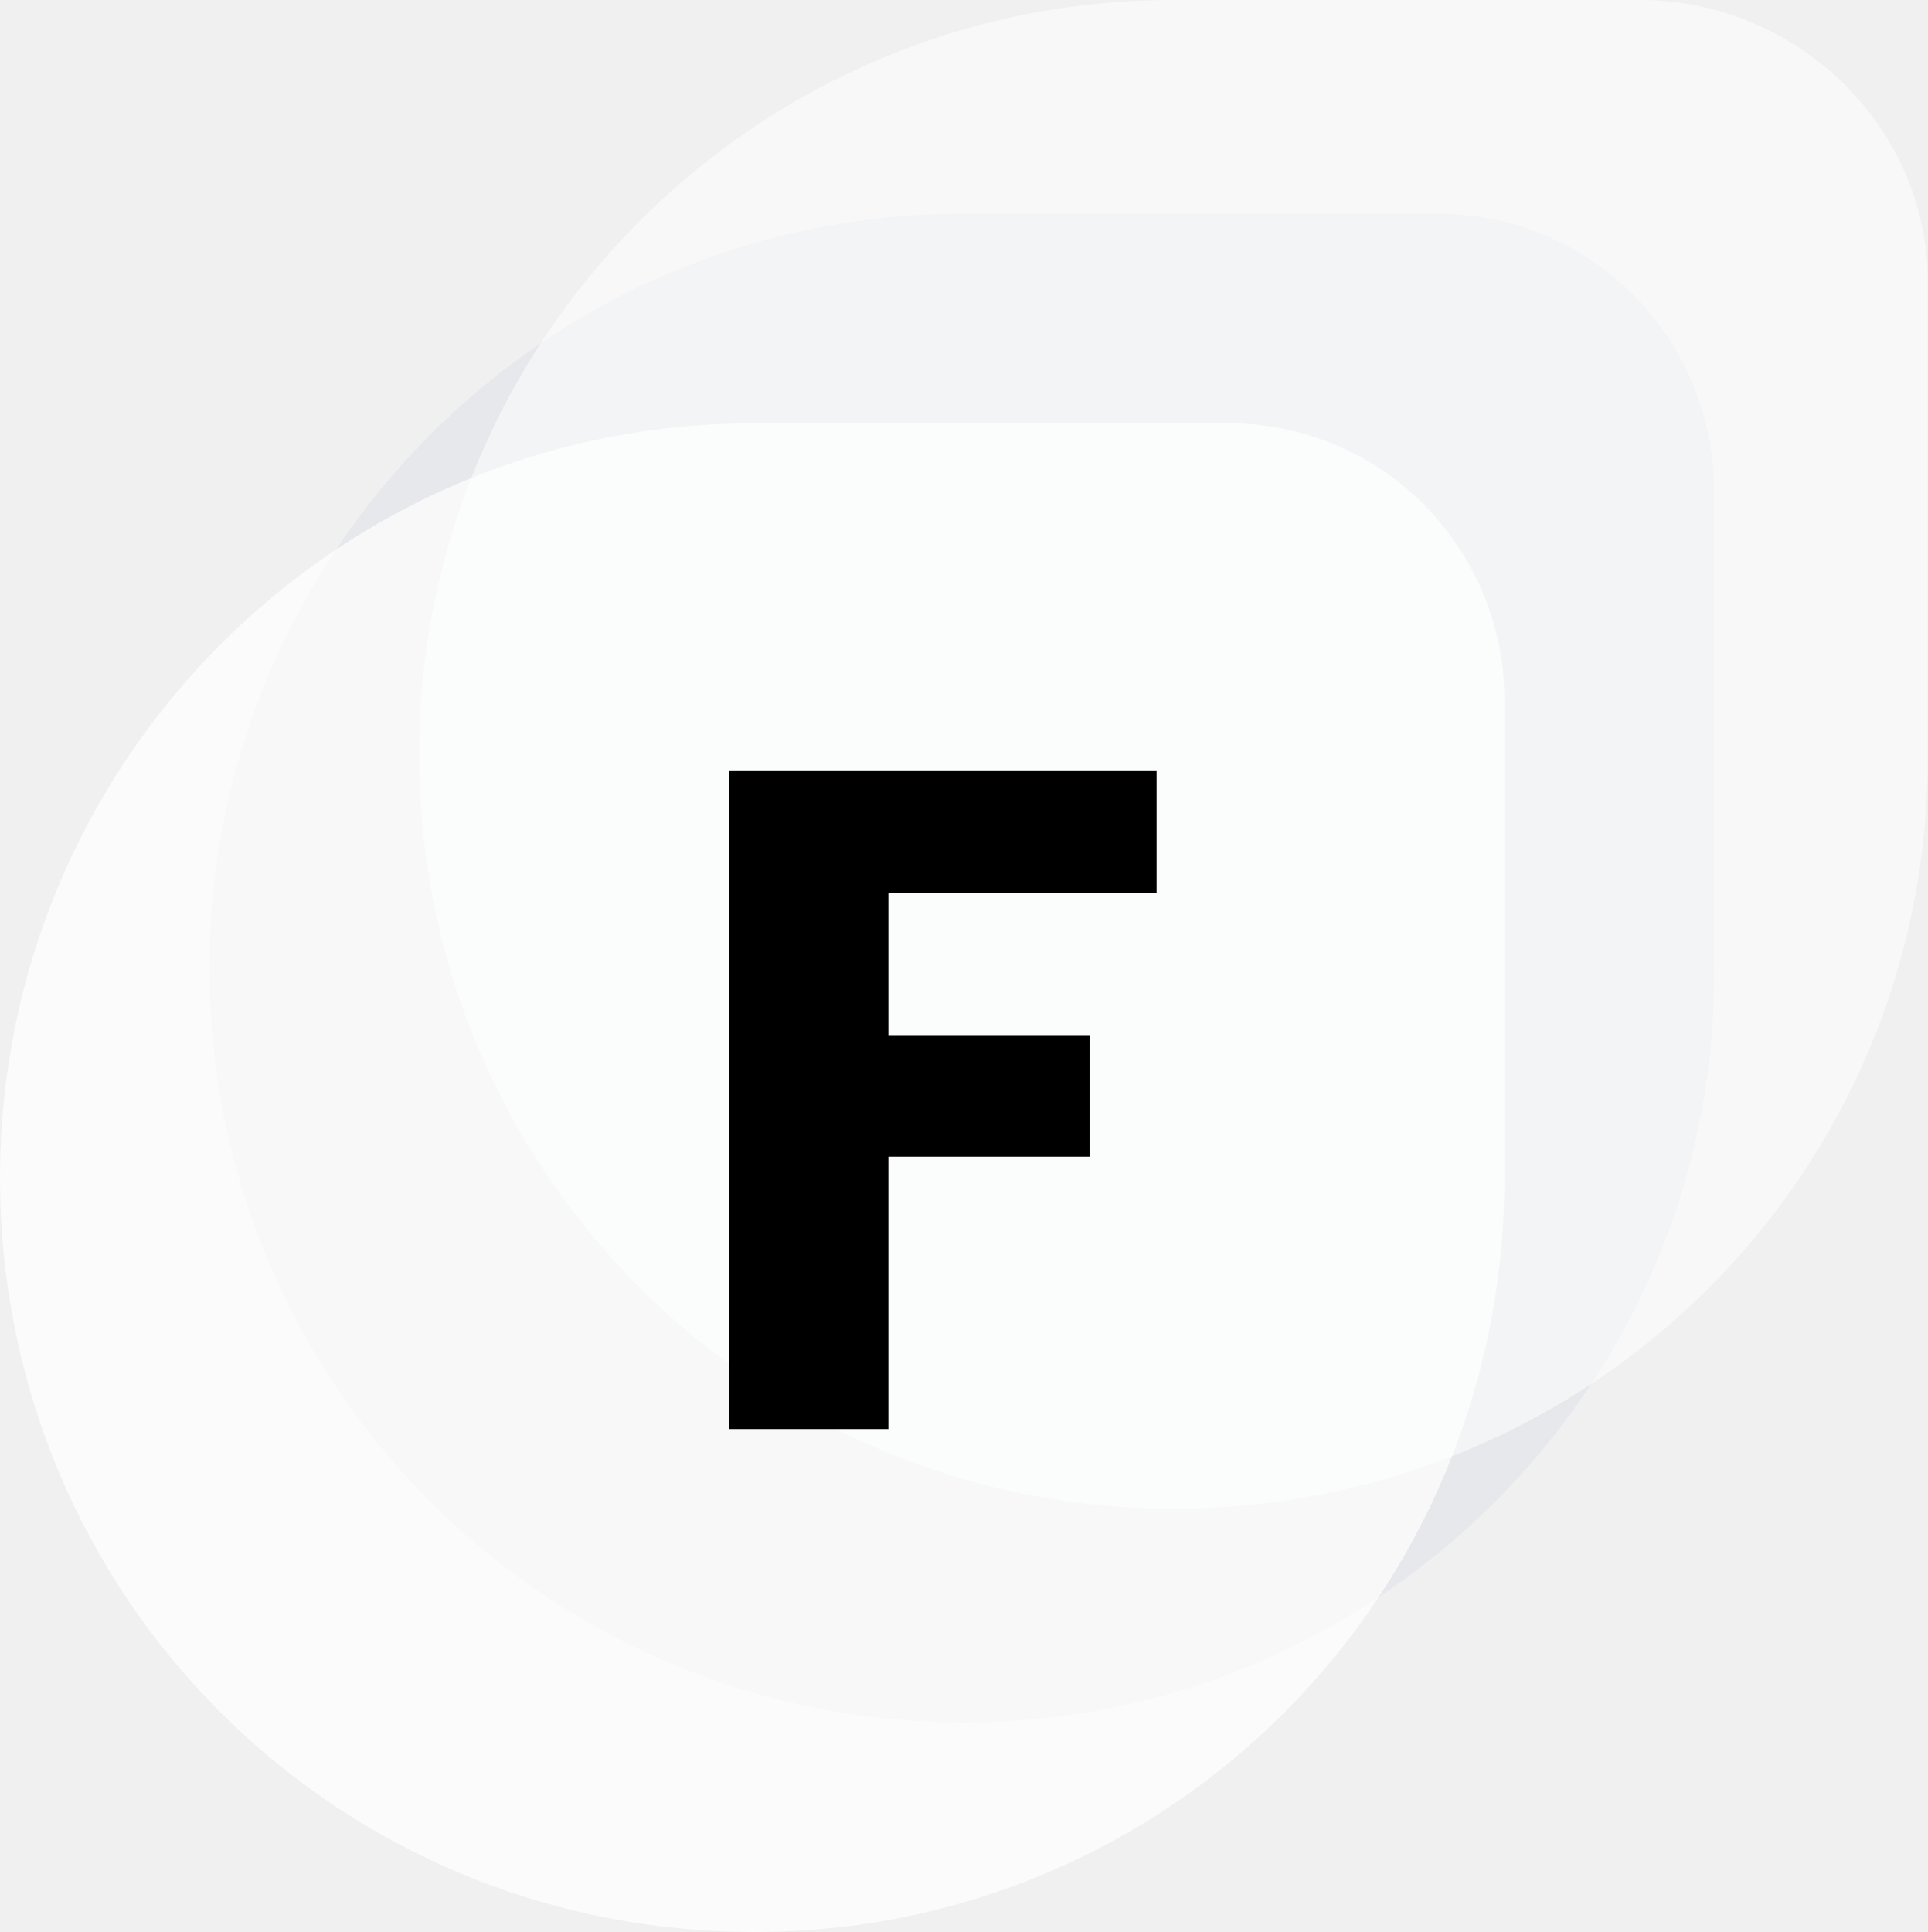
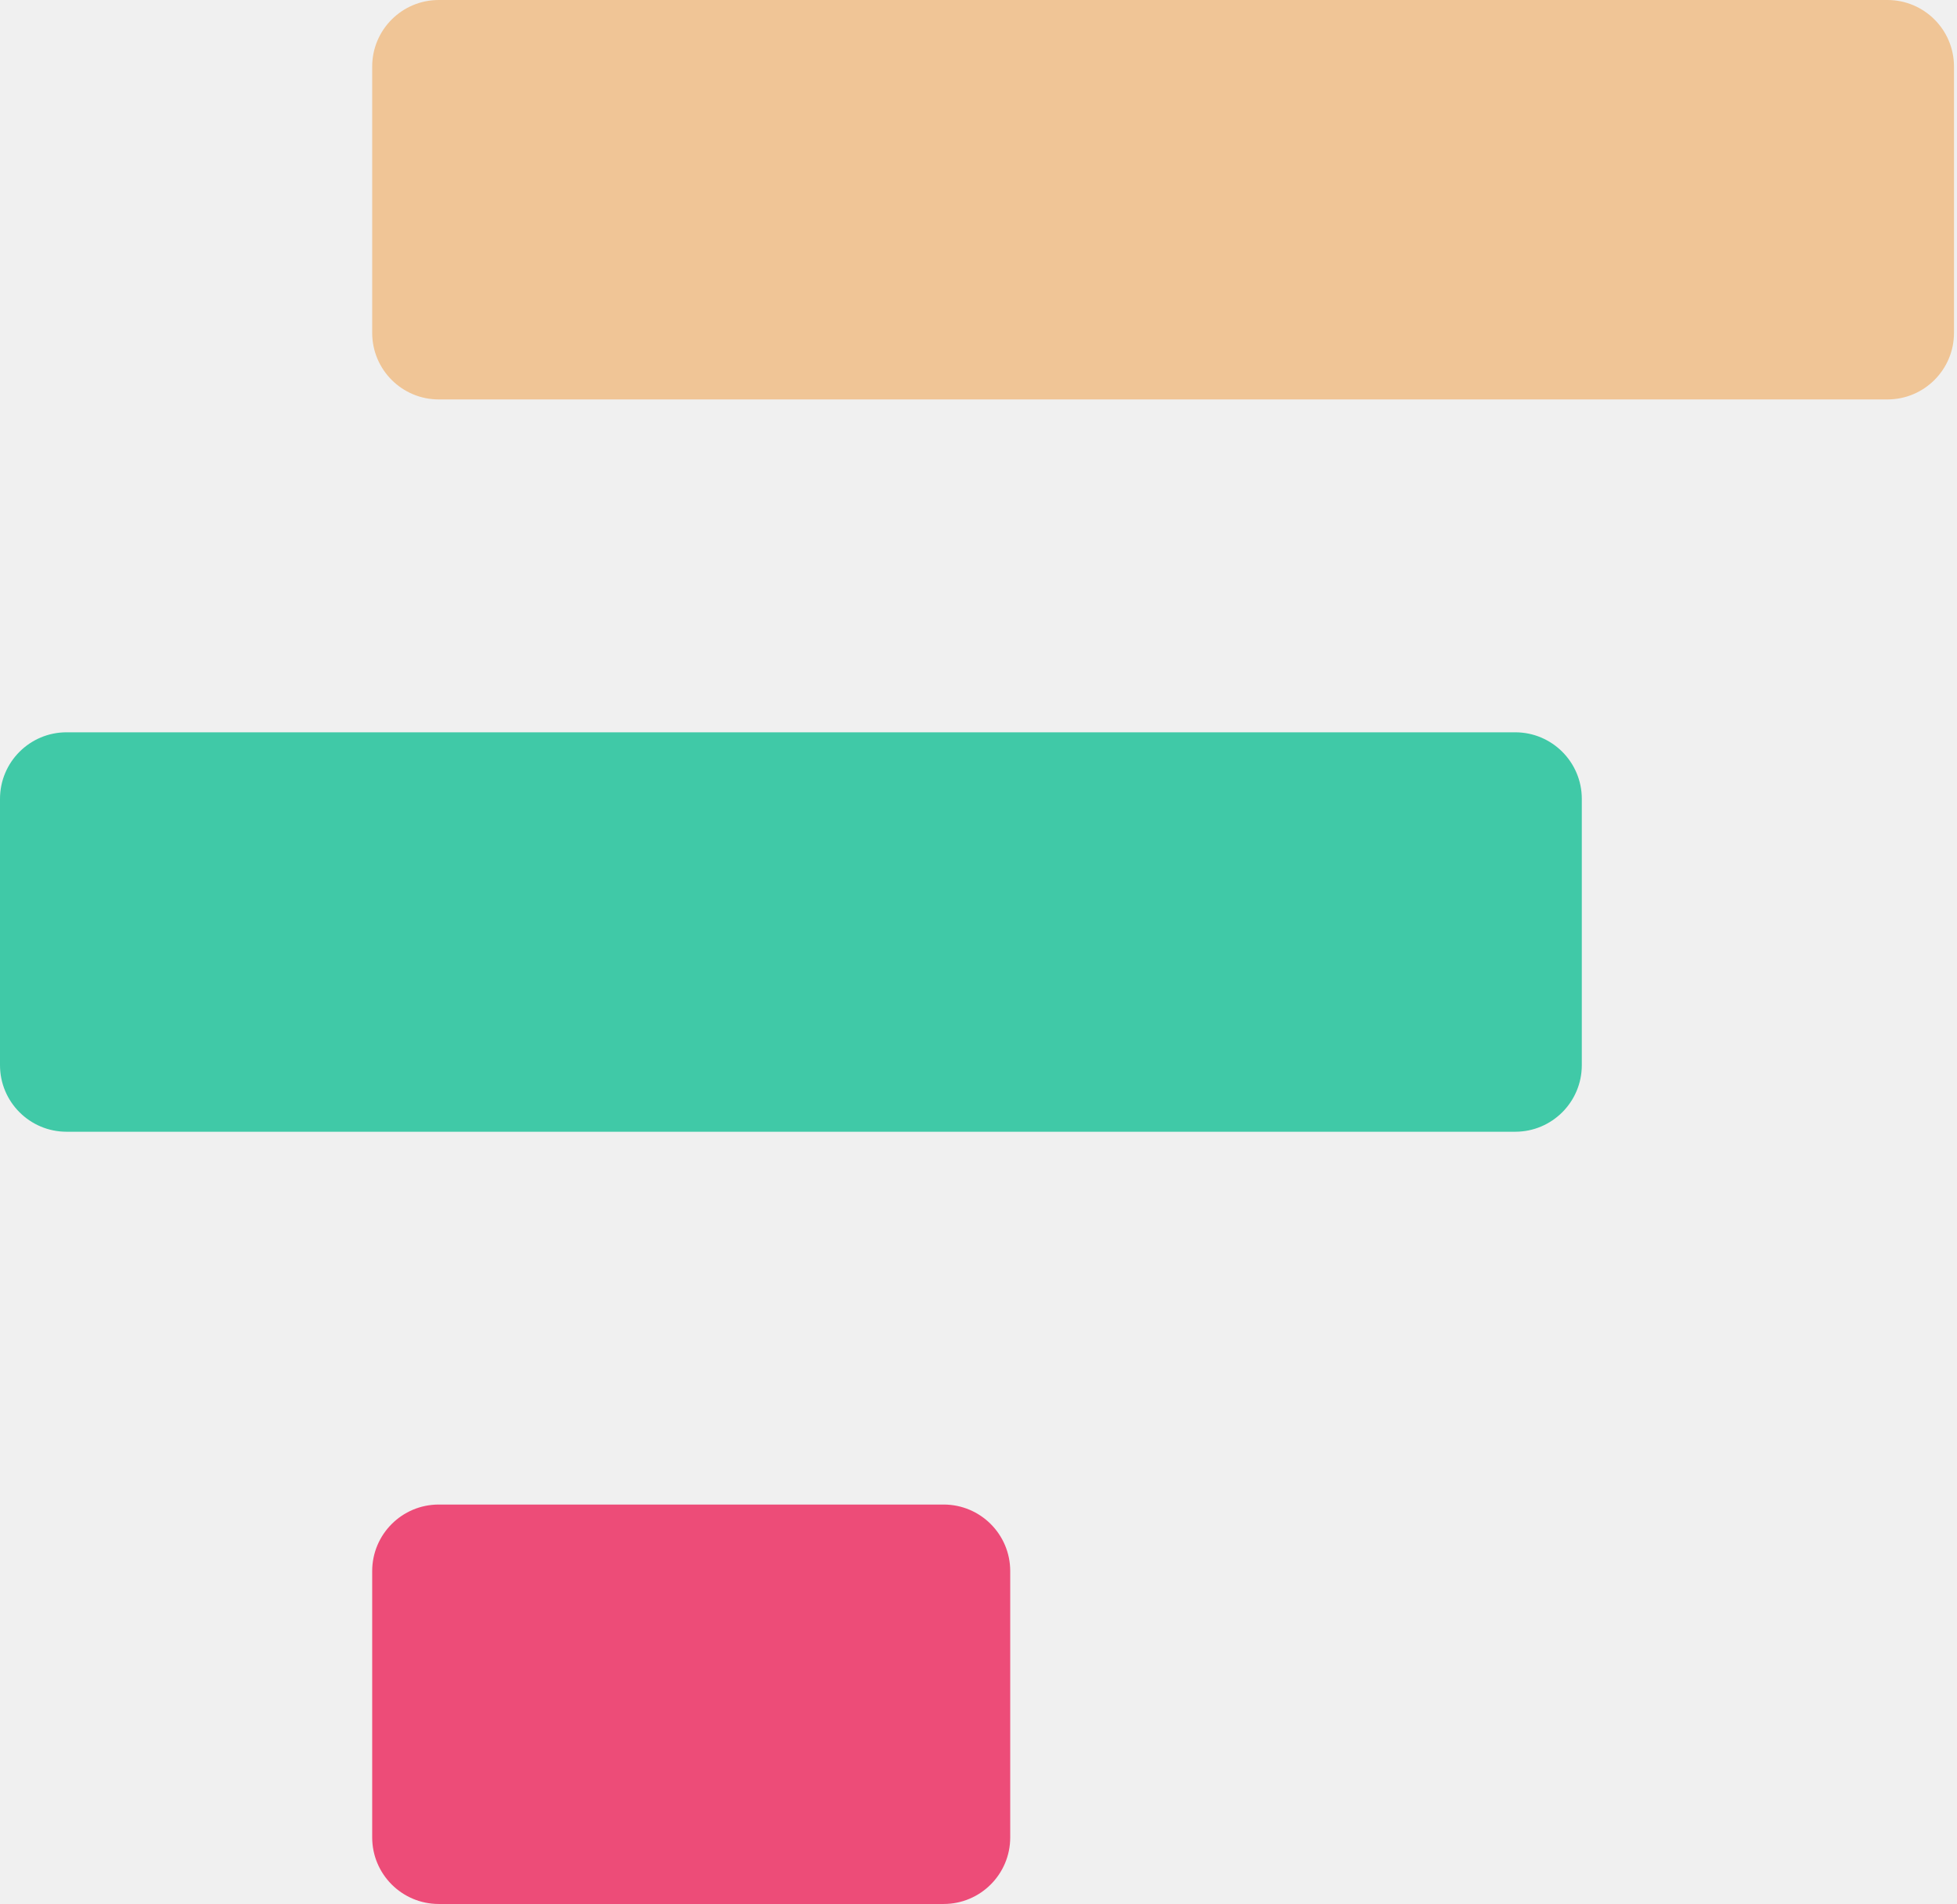
- <svg xmlns="http://www.w3.org/2000/svg" x="0px" y="0px" width="46px" height="46.1px" viewBox="0 0 46 46.1" style="enable-background:new 0 0 46 46.1;" xml:space="preserve">
-   <style type="text/css">
- 	.logo-short-white-0{fill:#E1E4EA;}
- 	.logo-short-white-1{fill:#FFFFFF;}
- 	.logo-short-white-2{fill:@@vars.style.color;}
- </style>
-   <g>
-     <path class="logo-short-white-0" opacity=".65" d="M23,41.1L23,41.1c-9.9,0-18-8-18-18l0,0c0-9.9,8-18,18-18h11.3c3.7,0,6.6,3,6.6,6.6v11.4   C41,33,32.9,41.1,23,41.1z" />
-     <path class="logo-short-white-1" opacity=".5" d="M28,36L28,36c-9.9,0-18-8-18-18l0,0c0-9.9,8-18,18-18h11.3C43,0.1,46,3.1,46,6.7v11.4C46,28,38,36,28,36z" />
-     <path class="logo-short-white-1" opacity=".7" d="M18,46.1L18,46.1c-10,0-18-8-18-18l0,0c0-9.9,8-18,18-18h11.3c3.7,0,6.6,3,6.6,6.6v11.4   C35.9,38.1,27.9,46.1,18,46.1z" />
-     <g>
-       <path class="logo-short-white-2" d="M17.4,34.1V18.4h10.2v2.9h-6.4v3.4H26v2.9h-4.8v6.5H17.4z" />
+ <svg xmlns="http://www.w3.org/2000/svg" width="147px" height="143px" viewBox="0 0 147 143" version="1.1">
+   <g id="New-logo" stroke="none" stroke-width="1" fill="none" fill-rule="evenodd">
+     <g id="Group-Copy-2">
+       <rect id="Rectangle" fill="#F0C596" x="27.957" y="0" width="118.817" height="30" rx="5" />
+       <rect id="Rectangle-Copy-11" fill="#40C9A7" x="0" y="55" width="118.817" height="30" rx="5" />
+       <rect id="Rectangle-Copy-12" fill="#ED4C78" x="27.957" y="113" width="47.926" height="30" rx="5" />
    </g>
  </g>
</svg>
